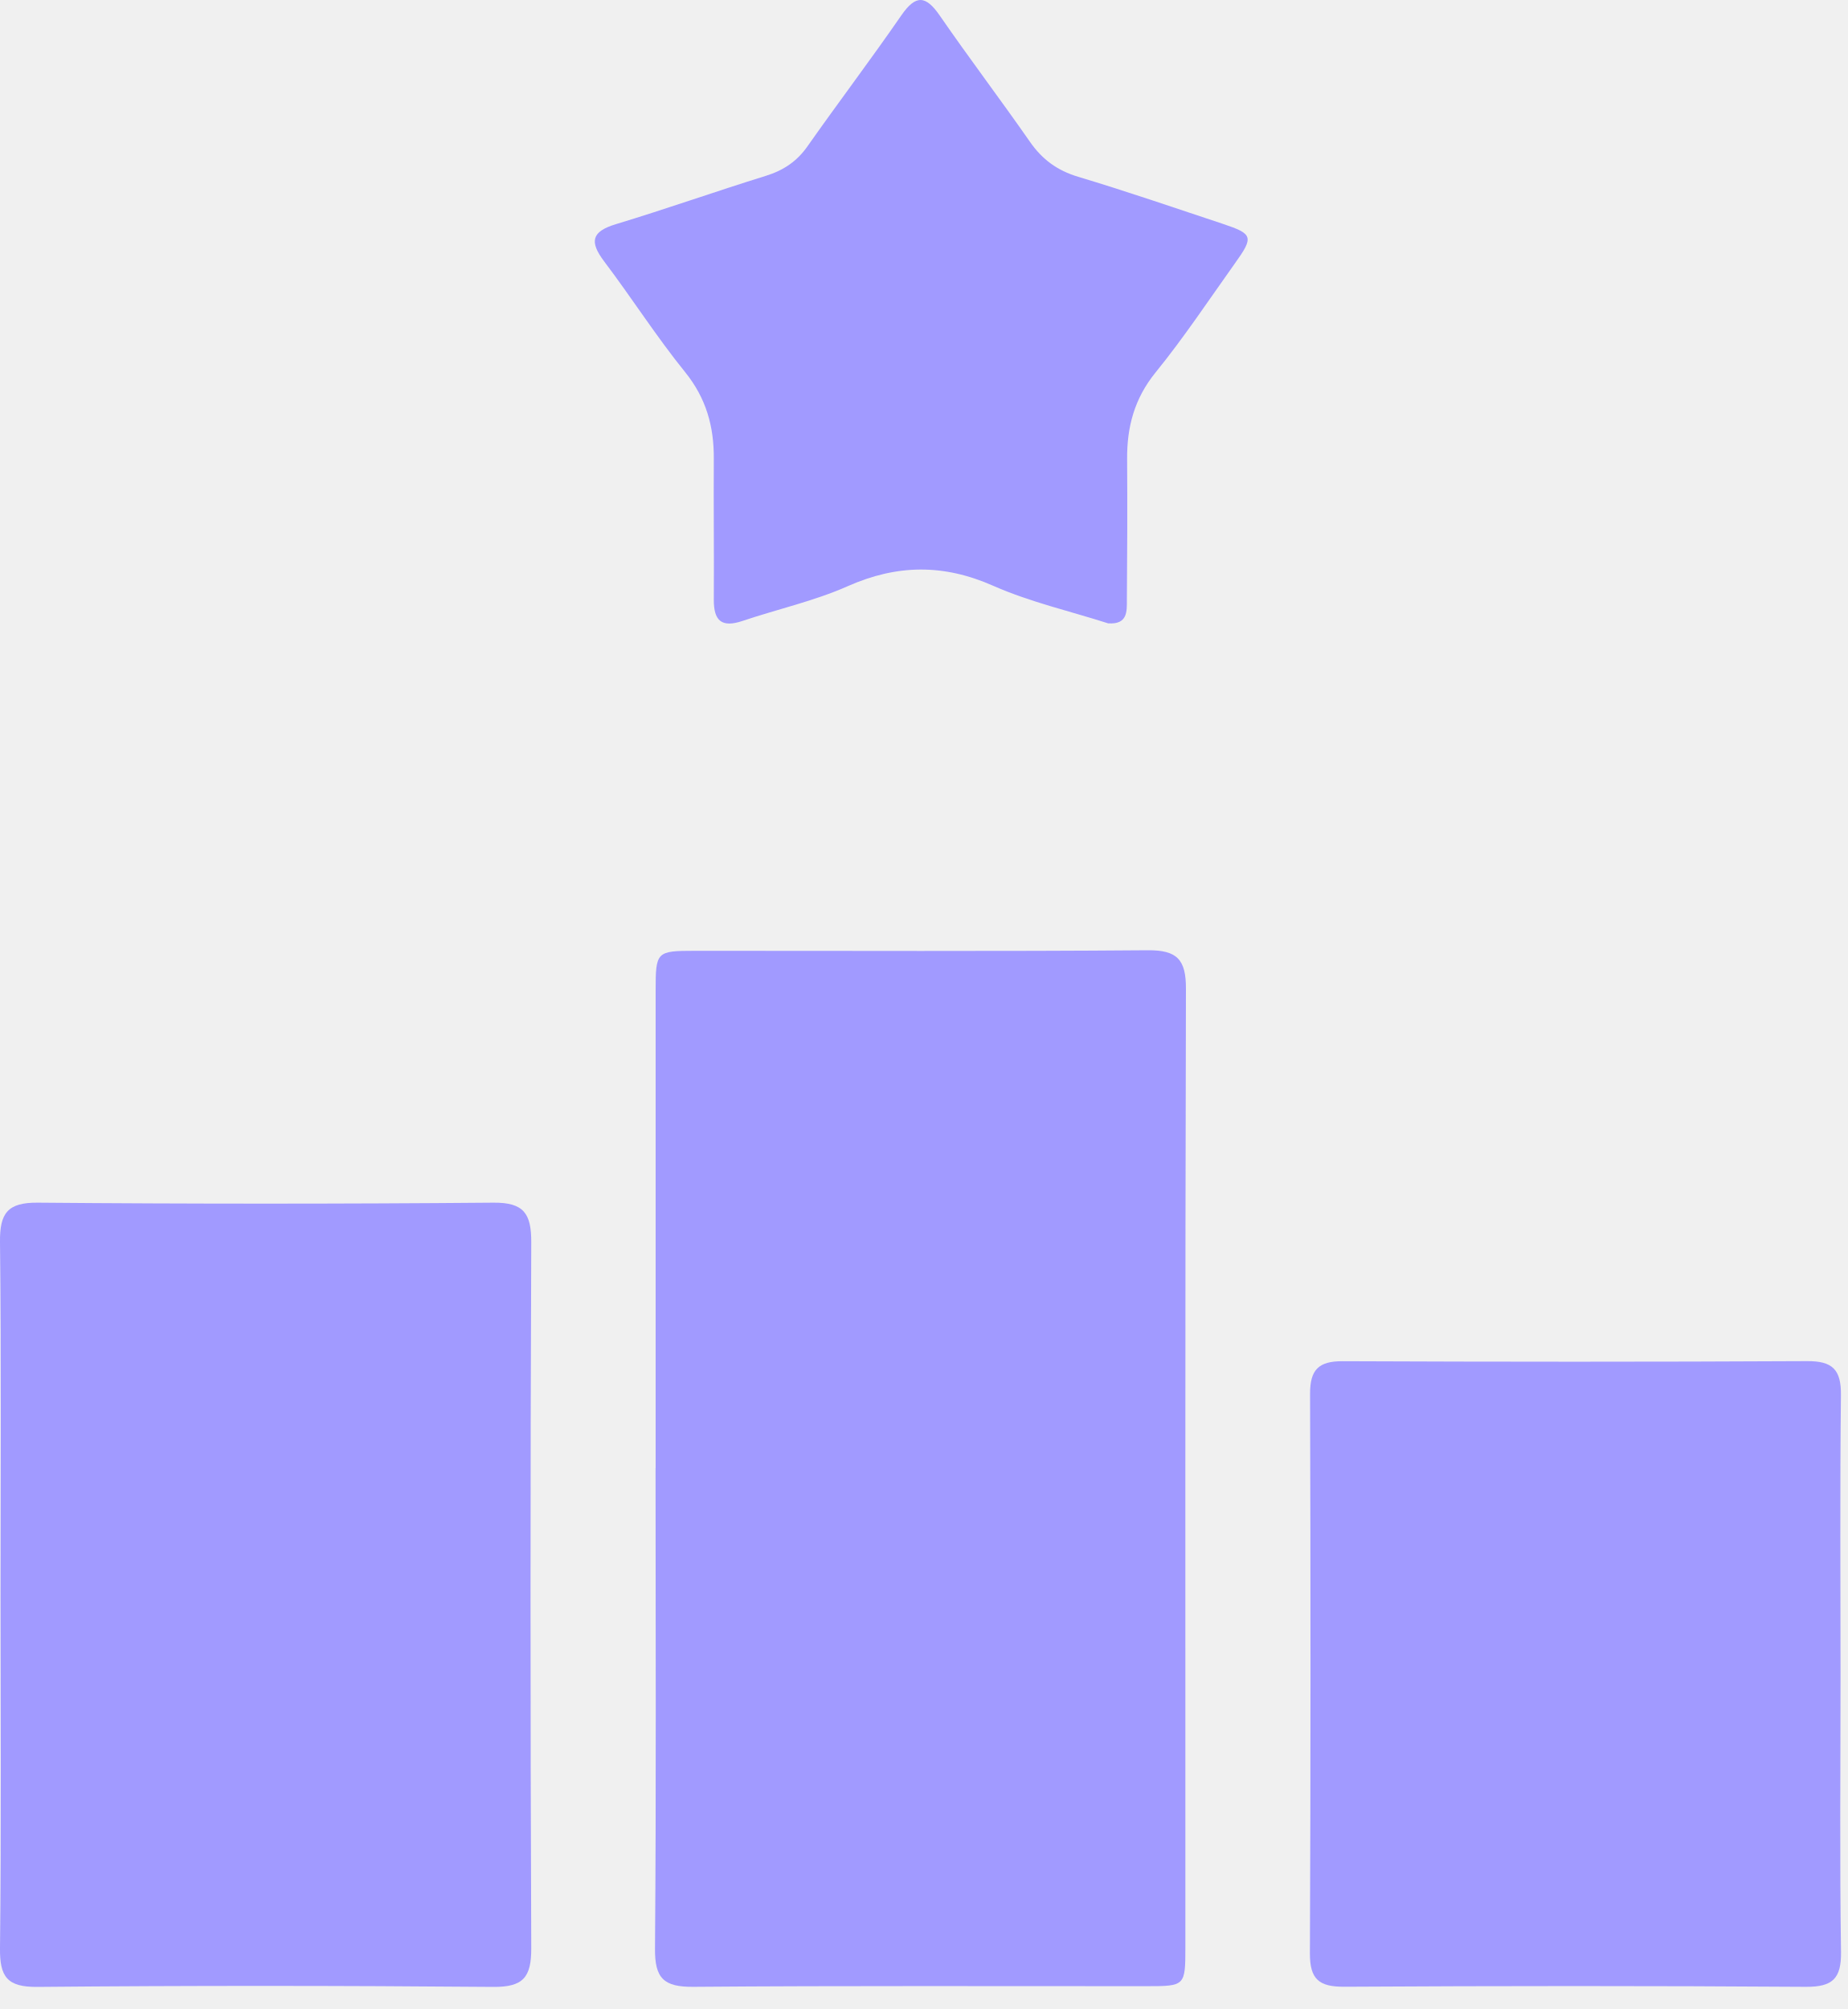
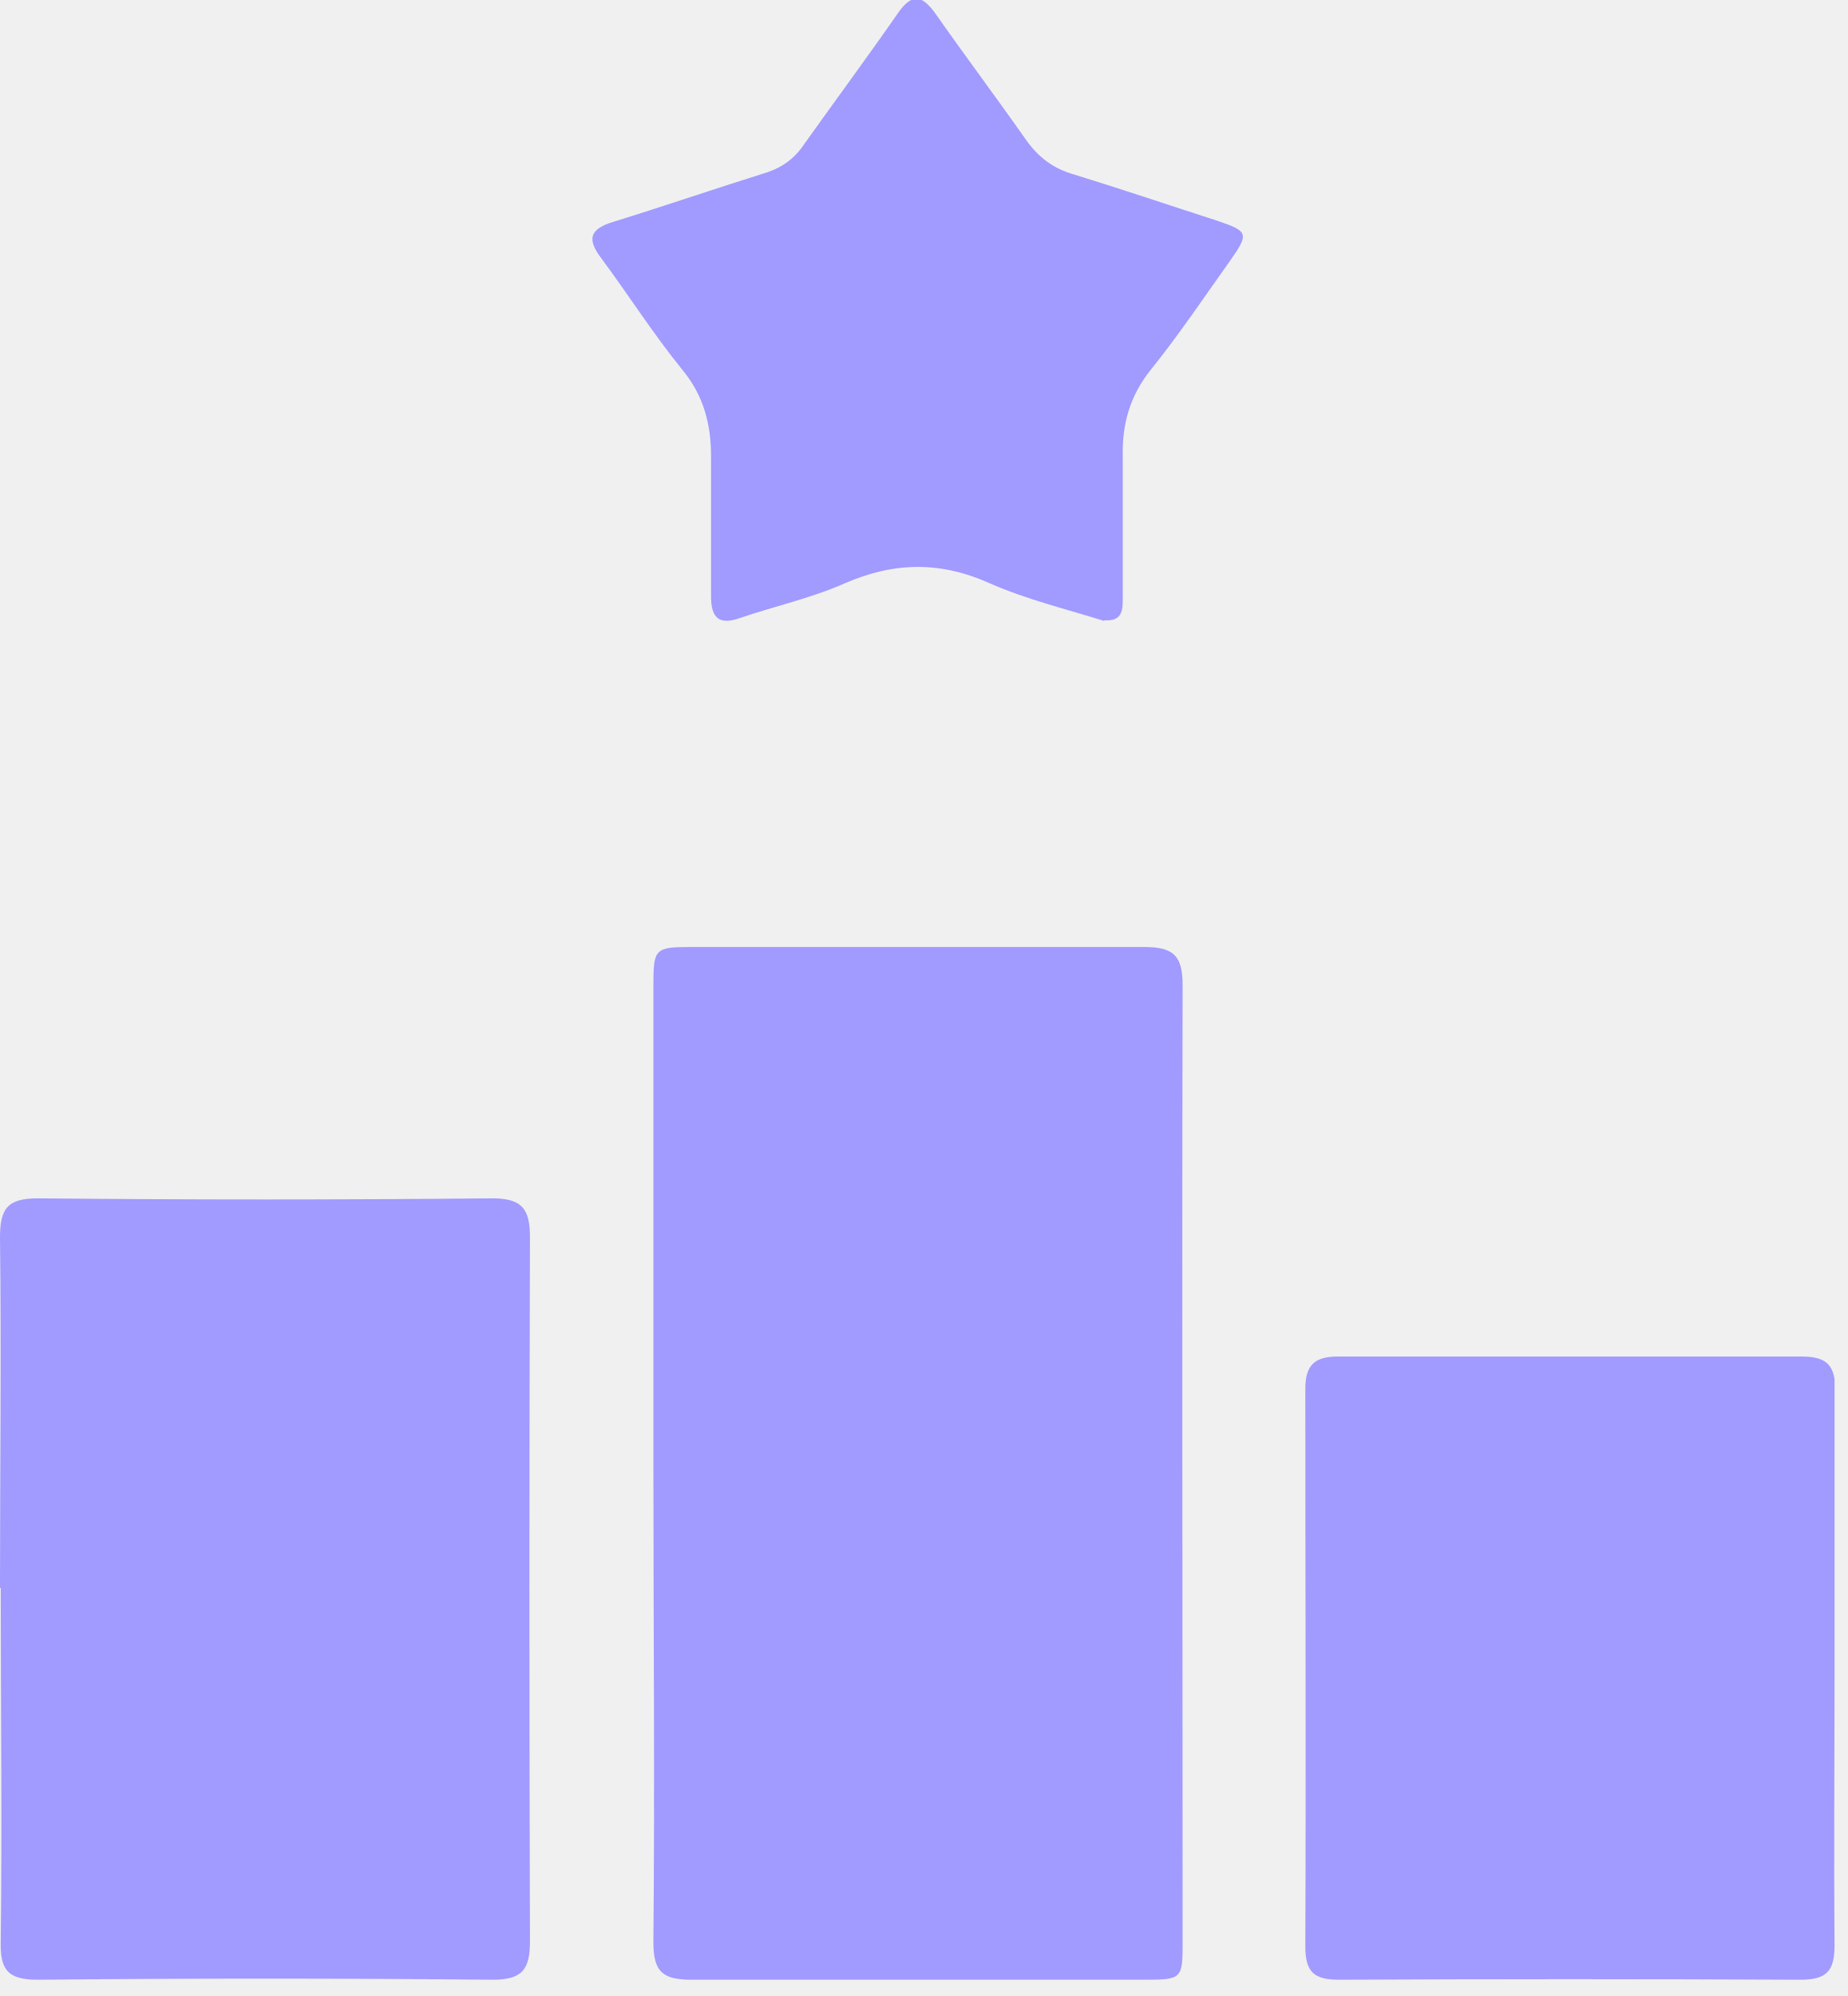
- <svg xmlns="http://www.w3.org/2000/svg" width="23" height="25" viewBox="0 0 23 25" fill="none">
-   <path d="M8.16 18.27C8.16 16.289 8.16 14.308 8.16 12.326C8.16 11.843 8.17 11.832 8.645 11.832C10.525 11.831 12.404 11.84 14.284 11.825C14.65 11.822 14.762 11.94 14.76 12.306C14.749 16.28 14.754 20.255 14.753 24.23C14.753 24.714 14.75 24.716 14.268 24.716C12.388 24.717 10.509 24.709 8.629 24.724C8.264 24.727 8.149 24.621 8.152 24.251C8.168 22.258 8.159 20.264 8.159 18.271L8.16 18.27Z" fill="#A19AFF" />
-   <path d="M0.007 19.831C0.007 18.372 0.017 16.914 0 15.456C-0.004 15.098 0.093 14.963 0.469 14.966C2.359 14.982 4.251 14.982 6.142 14.966C6.519 14.963 6.613 15.101 6.612 15.458C6.6 18.387 6.6 21.315 6.612 24.244C6.613 24.606 6.512 24.728 6.139 24.725C4.249 24.709 2.357 24.708 0.466 24.725C0.087 24.729 -0.004 24.598 0 24.242C0.017 22.772 0.007 21.302 0.007 19.831H0.007Z" fill="#A19AFF" />
-   <path d="M22.907 20.86C22.907 22.003 22.896 23.145 22.913 24.288C22.918 24.622 22.808 24.726 22.476 24.724C20.56 24.711 18.645 24.712 16.729 24.723C16.418 24.724 16.302 24.632 16.303 24.309C16.313 21.987 16.312 19.666 16.305 17.345C16.304 17.045 16.411 16.938 16.708 16.939C18.636 16.947 20.563 16.948 22.491 16.938C22.806 16.936 22.916 17.042 22.912 17.361C22.899 18.527 22.907 19.694 22.907 20.861V20.86Z" fill="#A19AFF" />
-   <path d="M13.795 7.758C13.325 7.607 12.822 7.493 12.36 7.289C11.742 7.016 11.165 7.023 10.552 7.294C10.133 7.48 9.677 7.58 9.241 7.727C8.979 7.815 8.882 7.723 8.884 7.46C8.888 6.876 8.88 6.294 8.884 5.71C8.887 5.309 8.79 4.957 8.528 4.632C8.17 4.19 7.862 3.706 7.518 3.251C7.335 3.008 7.361 2.882 7.664 2.79C8.289 2.601 8.907 2.382 9.532 2.188C9.751 2.12 9.918 2.009 10.051 1.819C10.435 1.273 10.839 0.74 11.218 0.191C11.398 -0.069 11.522 -0.059 11.697 0.195C12.062 0.724 12.451 1.237 12.819 1.765C12.972 1.985 13.159 2.122 13.419 2.2C14.023 2.381 14.618 2.586 15.217 2.785C15.596 2.911 15.607 2.947 15.367 3.281C15.043 3.736 14.733 4.203 14.382 4.635C14.119 4.959 14.025 5.312 14.028 5.713C14.032 6.296 14.03 6.879 14.025 7.463C14.025 7.607 14.036 7.773 13.793 7.757L13.795 7.758Z" fill="#A19AFF" />
+ <svg xmlns="http://www.w3.org/2000/svg" width="25" height="27" viewBox="0 0 25 27" fill="none">
+   <g clip-path="url(#clip0_5020_449)">
+     <path d="M8.84 19.79V13.35C8.84 12.83 8.85 12.81 9.37 12.81C11.41 12.81 13.44 12.81 15.48 12.81C15.88 12.81 16 12.93 16 13.33C15.99 17.64 16 21.94 16 26.25C16 26.77 16 26.78 15.47 26.78C13.43 26.78 11.4 26.78 9.36 26.78C8.96 26.78 8.84 26.67 8.84 26.27C8.86 24.11 8.84 21.95 8.84 19.79Z" fill="#A19AFF" />
+     <path d="M0 21.48C0 19.9 0.02 18.32 0 16.74C0 16.35 0.1 16.21 0.51 16.21C2.56 16.23 4.61 16.23 6.66 16.21C7.07 16.21 7.17 16.36 7.17 16.74C7.16 19.91 7.16 23.09 7.17 26.26C7.17 26.65 7.06 26.78 6.66 26.78C4.61 26.76 2.56 26.76 0.51 26.78C0.1 26.78 0 26.64 0.01 26.26C0.03 24.67 0.01 23.07 0.01 21.48H0Z" fill="#A19AFF" />
+     <path d="M24.82 22.6C24.82 23.84 24.81 25.08 24.82 26.31C24.82 26.67 24.71 26.78 24.35 26.78C22.27 26.77 20.2 26.77 18.12 26.78C17.78 26.78 17.66 26.68 17.66 26.33C17.67 23.82 17.66 21.3 17.66 18.79C17.66 18.47 17.78 18.35 18.1 18.35C20.19 18.35 22.28 18.35 24.37 18.35C24.71 18.35 24.83 18.46 24.83 18.81C24.82 20.07 24.83 21.34 24.83 22.6H24.82Z" fill="#A19AFF" />
+     <path d="M14.94 8.4C14.43 8.24 13.89 8.11 13.39 7.89C12.72 7.59 12.1 7.6 11.43 7.89C10.98 8.09 10.48 8.2 10.01 8.36C9.73 8.46 9.62 8.36 9.62 8.07C9.62 7.44 9.62 6.81 9.62 6.17C9.62 5.74 9.52 5.35 9.23 5C8.84 4.52 8.51 4 8.14 3.5C7.94 3.24 7.97 3.1 8.3 3C8.98 2.79 9.65 2.56 10.32 2.35C10.56 2.28 10.74 2.16 10.88 1.95C11.3 1.36 11.73 0.78 12.14 0.19C12.33 -0.09 12.47 -0.08 12.66 0.19C13.06 0.76 13.48 1.32 13.88 1.89C14.05 2.13 14.25 2.28 14.53 2.36C15.18 2.56 15.83 2.78 16.48 2.99C16.89 3.13 16.9 3.16 16.64 3.53C16.29 4.02 15.95 4.53 15.57 5C15.29 5.35 15.18 5.73 15.19 6.17C15.19 6.8 15.19 7.43 15.19 8.07C15.19 8.23 15.2 8.41 14.94 8.39V8.4Z" fill="#A19AFF" />
+   </g>
+   <defs>
+     <clipPath id="clip0_5020_449">
+       <rect width="24.82" height="26.79" fill="white" />
+     </clipPath>
+   </defs>
</svg>
